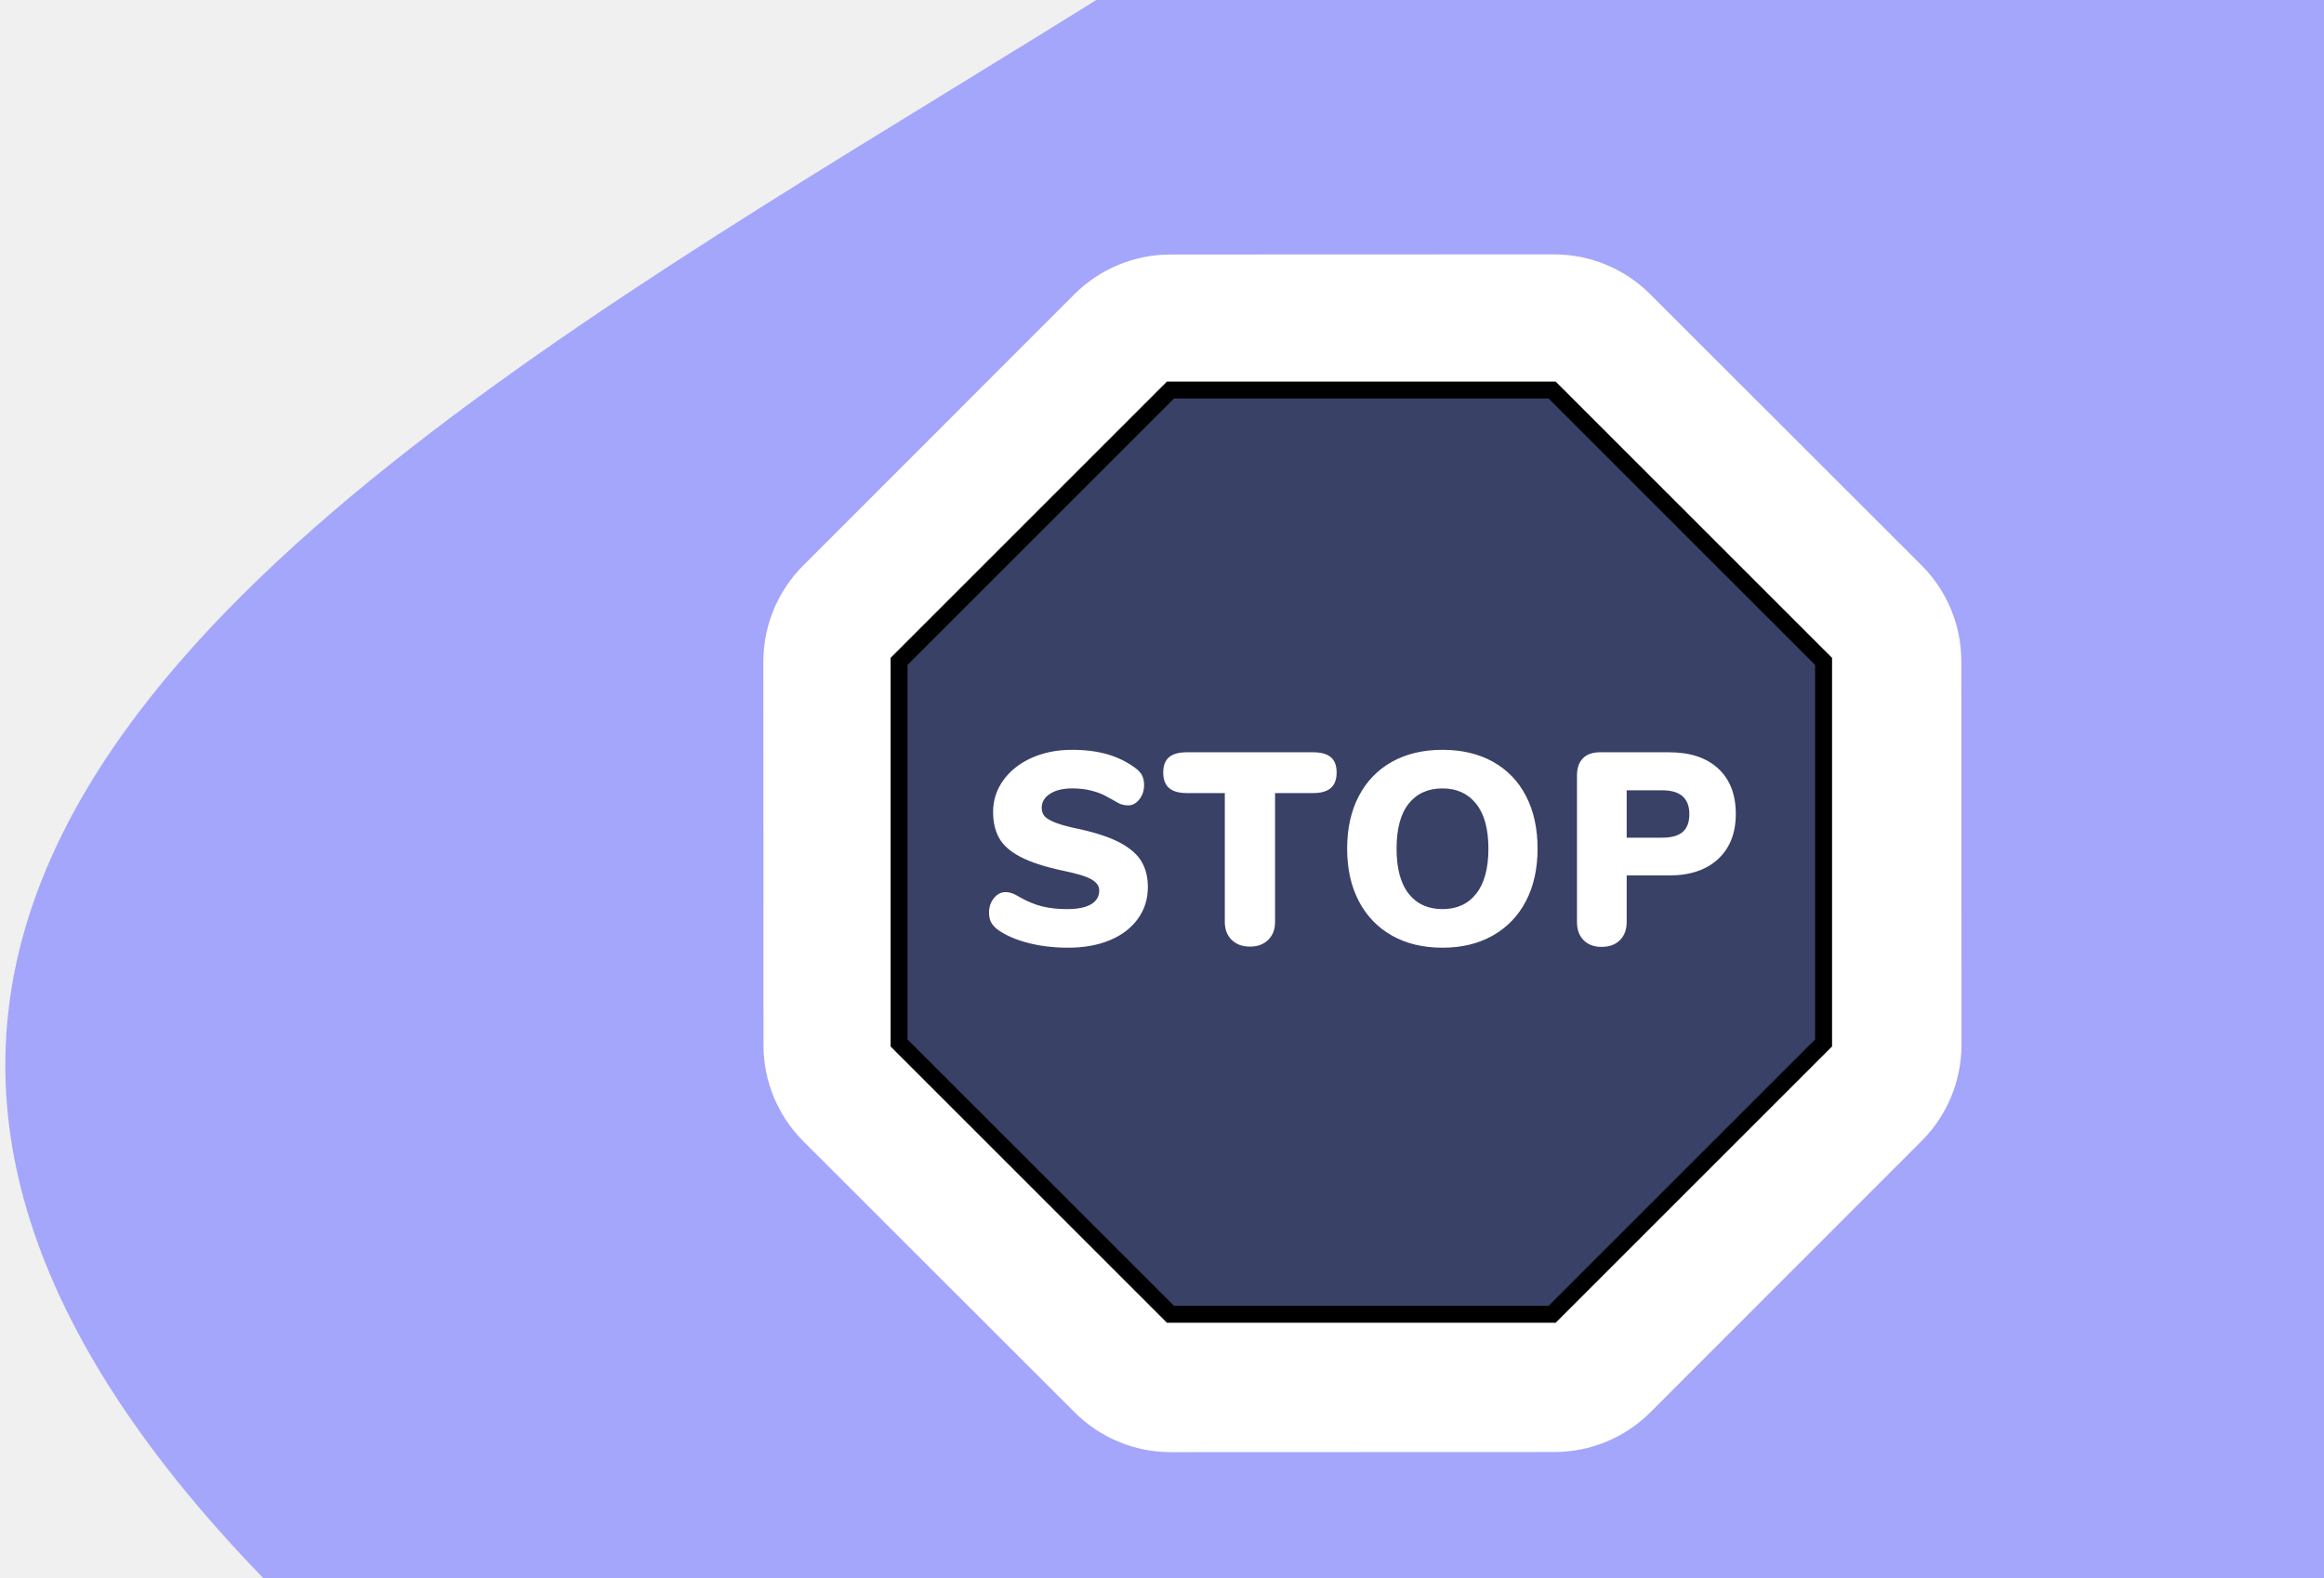
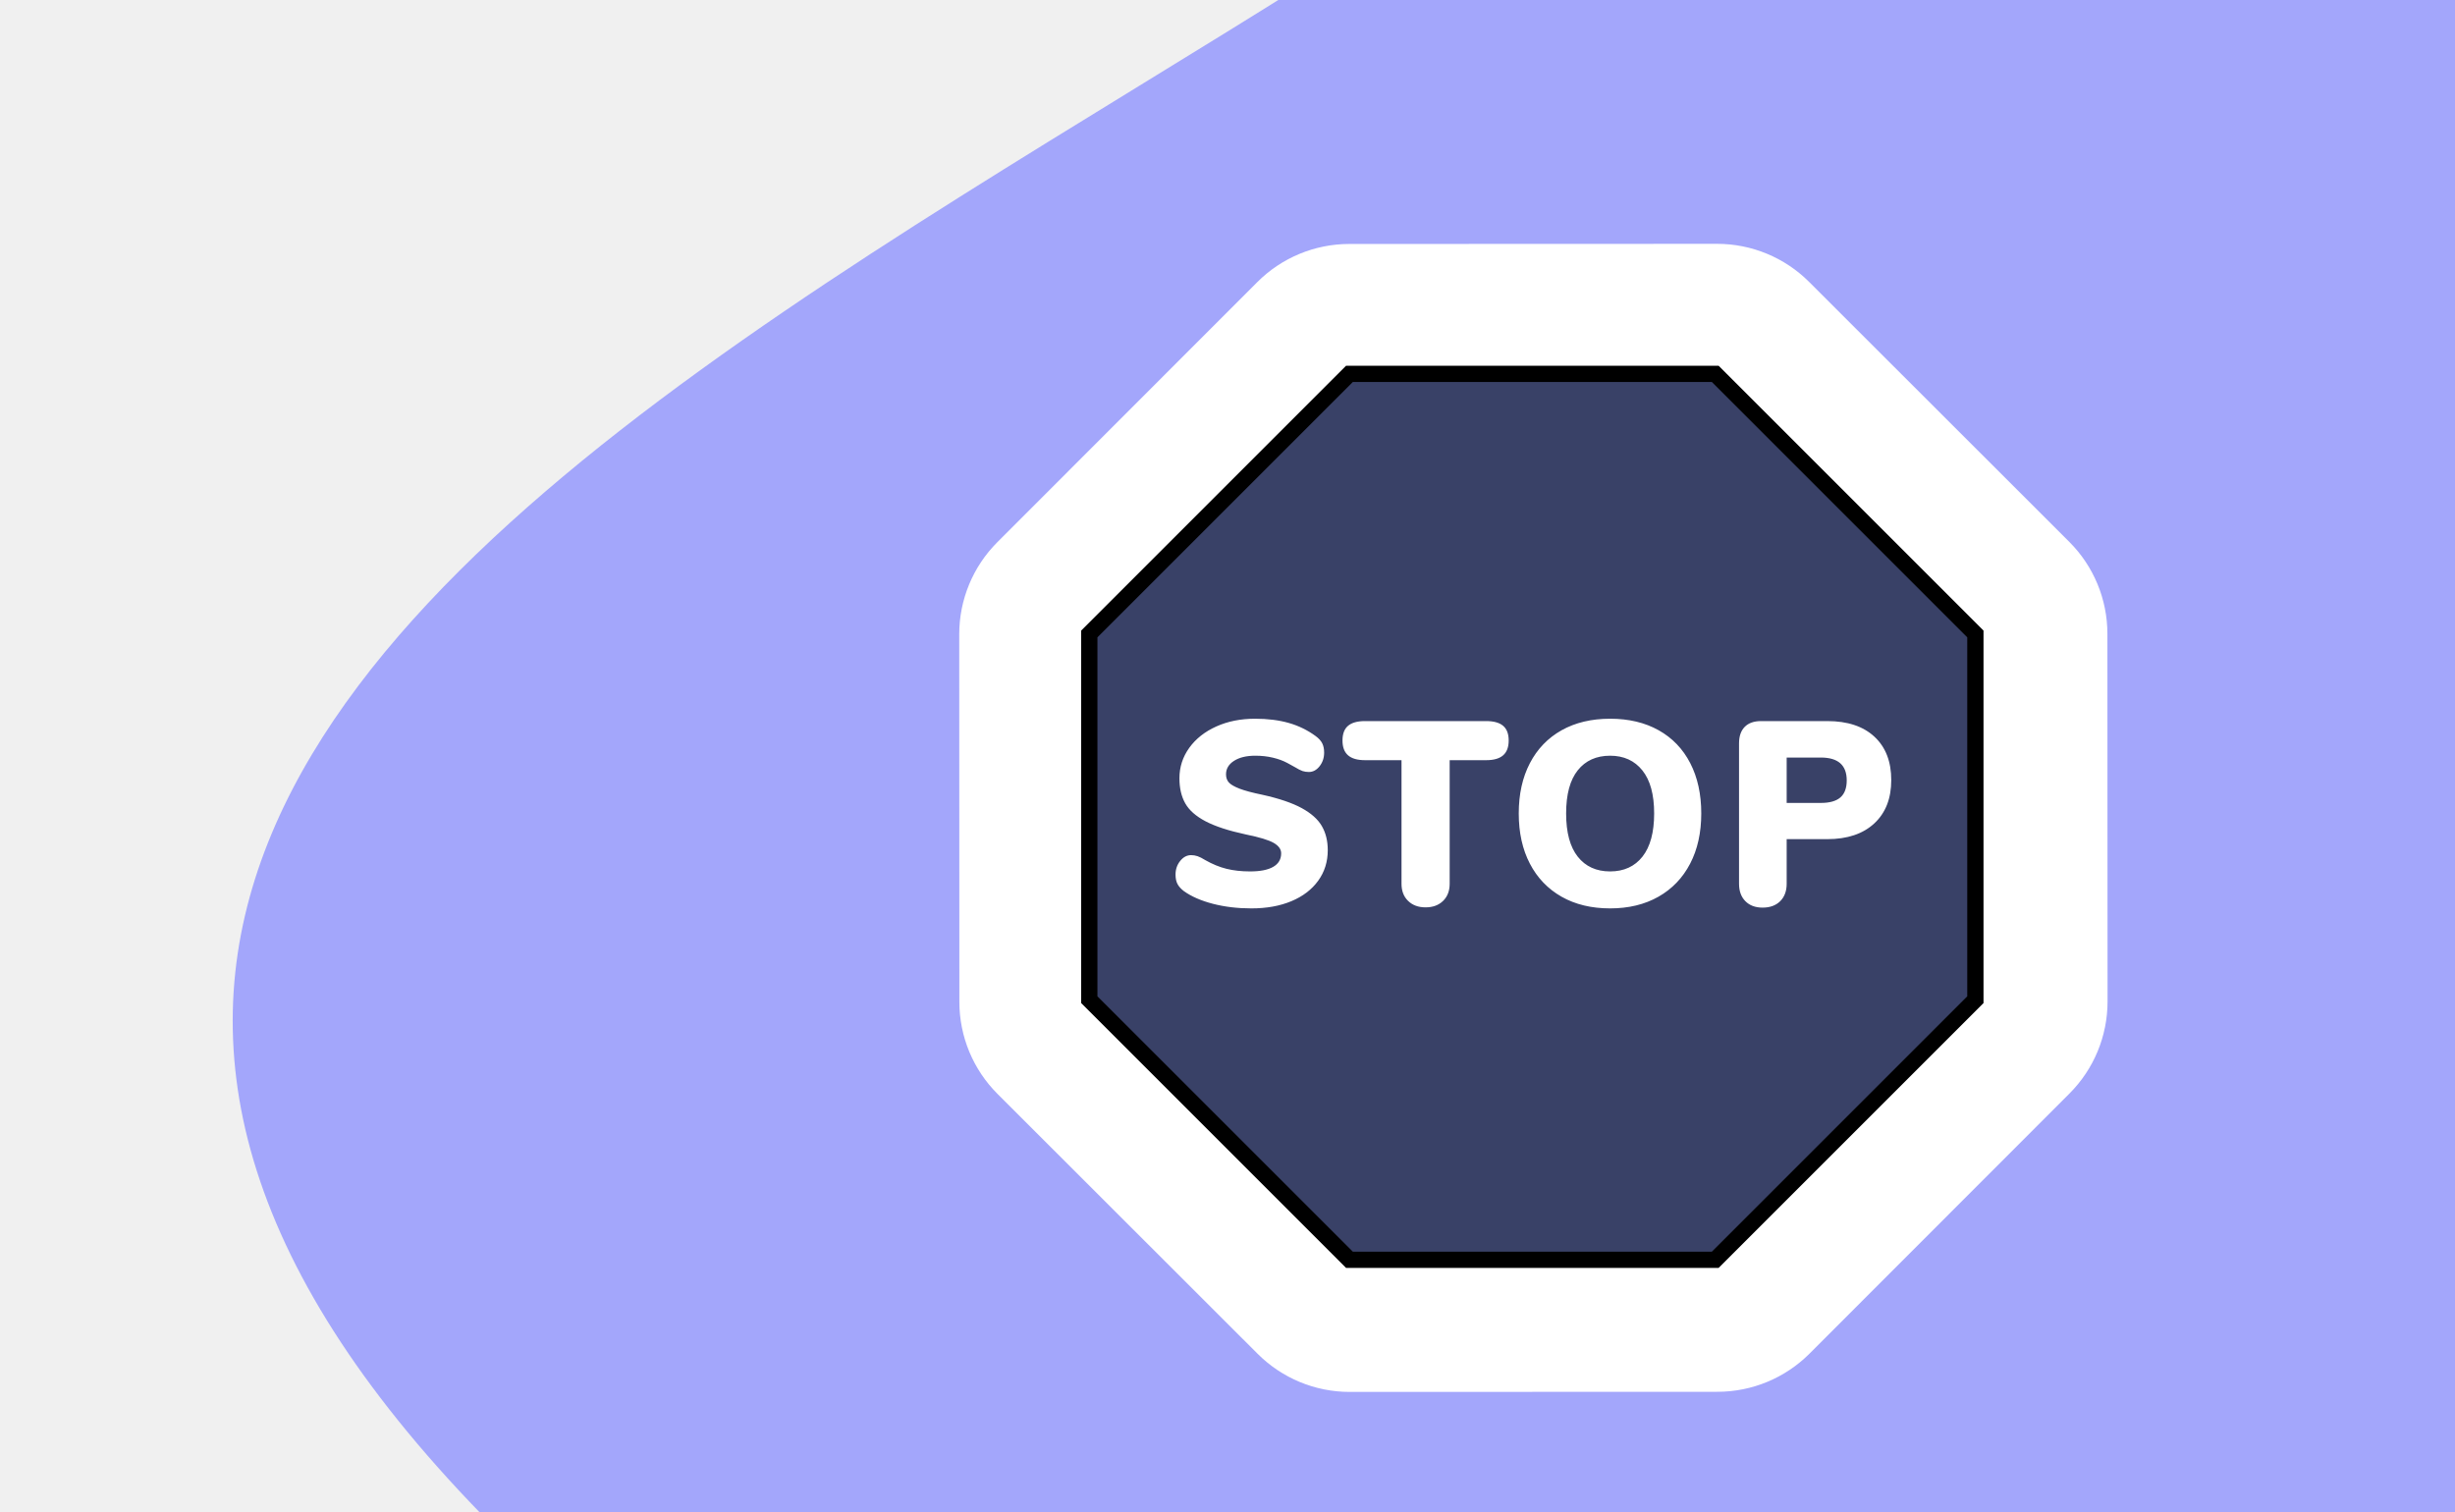
- <svg xmlns="http://www.w3.org/2000/svg" width="137" height="93" viewBox="0 0 137 93" fill="none">
-   <path d="M55.009 122.305C-68.95 49.361 51.211 17.409 89.509 -17.801C127.808 -53.011 135.043 -34.864 172.242 5.598C209.441 46.06 182.086 40.812 143.788 76.022C125.238 119.858 141.801 190.451 55.009 122.305Z" fill="#A3A6FB" />
-   <path d="M91.638 81.621C92.699 81.62 93.716 81.198 94.466 80.448L110.458 64.444C111.208 63.694 111.629 62.676 111.629 61.615L111.62 38.991C111.62 37.93 111.198 36.913 110.448 36.163L94.444 20.171C93.694 19.421 92.676 19 91.615 19L68.991 19.008C67.93 19.009 66.913 19.43 66.163 20.181L50.17 36.184C49.421 36.935 49 37.952 49 39.013L49.008 61.638C49.008 62.699 49.43 63.716 50.181 64.466L66.184 80.458C66.935 81.208 67.952 81.629 69.013 81.629L91.638 81.621Z" fill="#394167" stroke="white" stroke-width="8" stroke-linejoin="round" />
-   <path fill-rule="evenodd" clip-rule="evenodd" d="M79.519 23.004L68.992 23.008L53 39.012L53.008 61.636L69.012 77.628L79.519 77.625V23.004Z" fill="#394167" />
-   <path fill-rule="evenodd" clip-rule="evenodd" d="M85.035 55.883C86.171 55.883 87.161 55.644 88.005 55.165C88.849 54.686 89.499 54.008 89.956 53.132C90.412 52.255 90.64 51.224 90.64 50.041C90.64 48.858 90.415 47.827 89.963 46.95C89.512 46.074 88.865 45.398 88.021 44.925C87.177 44.452 86.182 44.215 85.035 44.215C83.889 44.215 82.894 44.452 82.049 44.925C81.206 45.398 80.555 46.074 80.099 46.95C79.642 47.827 79.414 48.858 79.414 50.041C79.414 51.224 79.642 52.255 80.099 53.132C80.555 54.008 81.206 54.686 82.049 55.165C82.894 55.644 83.889 55.883 85.035 55.883ZM65.43 55.439C64.724 55.735 63.904 55.883 62.97 55.883C62.12 55.883 61.332 55.789 60.605 55.601C59.878 55.413 59.281 55.152 58.814 54.818C58.633 54.678 58.503 54.533 58.423 54.382C58.344 54.232 58.304 54.038 58.304 53.801C58.304 53.479 58.4 53.199 58.591 52.962C58.782 52.725 59.005 52.607 59.26 52.607C59.398 52.607 59.53 52.629 59.658 52.672C59.785 52.715 59.944 52.795 60.135 52.914C60.571 53.161 61.003 53.339 61.433 53.446C61.863 53.554 62.349 53.608 62.89 53.608C63.516 53.608 63.991 53.514 64.315 53.325C64.639 53.137 64.801 52.86 64.801 52.494C64.801 52.247 64.65 52.034 64.347 51.857C64.044 51.679 63.468 51.504 62.619 51.332C61.568 51.106 60.746 50.837 60.151 50.525C59.557 50.213 59.14 49.845 58.901 49.42C58.662 48.995 58.543 48.481 58.543 47.878C58.543 47.19 58.745 46.566 59.148 46.006C59.551 45.447 60.106 45.008 60.812 44.691C61.518 44.374 62.311 44.215 63.193 44.215C63.968 44.215 64.657 44.301 65.263 44.473C65.868 44.645 66.42 44.914 66.919 45.28C67.11 45.42 67.245 45.568 67.325 45.724C67.404 45.88 67.444 46.071 67.444 46.297C67.444 46.62 67.351 46.899 67.165 47.136C66.98 47.373 66.759 47.491 66.505 47.491C66.367 47.491 66.239 47.472 66.122 47.435C66.006 47.397 65.841 47.314 65.629 47.184C65.576 47.152 65.424 47.069 65.175 46.934C64.925 46.8 64.634 46.692 64.299 46.612C63.965 46.531 63.601 46.49 63.209 46.49C62.667 46.49 62.232 46.595 61.903 46.805C61.574 47.015 61.409 47.292 61.409 47.636C61.409 47.841 61.468 48.008 61.584 48.137C61.701 48.266 61.919 48.392 62.237 48.516C62.556 48.64 63.028 48.766 63.654 48.895C64.673 49.121 65.475 49.393 66.059 49.71C66.643 50.028 67.057 50.396 67.301 50.816C67.545 51.235 67.667 51.73 67.667 52.3C67.667 53.011 67.471 53.637 67.078 54.181C66.685 54.724 66.136 55.144 65.43 55.439ZM74.759 55.423C74.488 55.687 74.13 55.819 73.684 55.819C73.238 55.819 72.88 55.687 72.609 55.423C72.338 55.16 72.203 54.807 72.203 54.366V46.765H69.958C69.491 46.765 69.143 46.665 68.915 46.466C68.687 46.267 68.573 45.963 68.573 45.554C68.573 45.146 68.687 44.844 68.915 44.651C69.143 44.457 69.491 44.36 69.958 44.36H77.41C77.877 44.36 78.225 44.457 78.453 44.651C78.681 44.844 78.795 45.146 78.795 45.554C78.795 45.963 78.681 46.267 78.453 46.466C78.225 46.665 77.877 46.765 77.41 46.765H75.165V54.366C75.165 54.807 75.029 55.16 74.759 55.423ZM83.045 52.704C83.522 53.306 84.186 53.608 85.035 53.608C85.884 53.608 86.548 53.304 87.025 52.696C87.503 52.088 87.742 51.203 87.742 50.041C87.742 48.879 87.501 47.997 87.017 47.394C86.534 46.792 85.874 46.49 85.035 46.49C84.186 46.49 83.522 46.789 83.045 47.386C82.567 47.983 82.328 48.868 82.328 50.041C82.328 51.214 82.567 52.101 83.045 52.704ZM94.412 55.835C94.868 55.835 95.229 55.703 95.495 55.439C95.76 55.176 95.893 54.818 95.893 54.366V51.623H98.393C99.624 51.623 100.587 51.3 101.283 50.654C101.978 50.009 102.326 49.121 102.326 47.991C102.326 46.851 101.981 45.961 101.291 45.321C100.601 44.68 99.635 44.36 98.393 44.36H94.316C93.881 44.36 93.547 44.479 93.313 44.715C93.079 44.952 92.963 45.291 92.963 45.732V54.366C92.963 54.818 93.093 55.176 93.353 55.439C93.613 55.703 93.966 55.835 94.412 55.835ZM95.893 49.395H97.995C98.536 49.395 98.937 49.282 99.197 49.057C99.457 48.831 99.587 48.481 99.587 48.008C99.587 47.072 99.056 46.603 97.995 46.603H95.893V49.395Z" fill="white" />
-   <path d="M69 23L53 39V61.5L69 77.5H91.5L107.5 61.5V39L91.5 23H69Z" stroke="black" />
+ <svg xmlns="http://www.w3.org/2000/svg" width="151" height="93" viewBox="0 0 151 93" fill="none">
+   <path d="M69.009 122.305C-54.95 49.361 65.211 17.409 103.509 -17.801C141.808 -53.011 149.043 -34.864 186.242 5.598C223.441 46.06 196.086 40.812 157.788 76.022C139.238 119.858 155.801 190.451 69.009 122.305Z" fill="#A3A6FB" />
+   <path d="M105.638 81.621C106.699 81.62 107.716 81.198 108.466 80.448L124.458 64.444C125.208 63.694 125.629 62.676 125.629 61.615L125.62 38.991C125.62 37.93 125.198 36.913 124.448 36.163L108.444 20.171C107.694 19.421 106.676 19 105.615 19L82.991 19.008C81.93 19.009 80.913 19.43 80.163 20.181L64.171 36.184C63.421 36.935 63 37.952 63 39.013L63.008 61.638C63.008 62.699 63.43 63.716 64.181 64.466L80.184 80.458C80.935 81.208 81.952 81.629 83.013 81.629L105.638 81.621Z" fill="#394167" stroke="white" stroke-width="8" stroke-linejoin="round" />
+   <path fill-rule="evenodd" clip-rule="evenodd" d="M93.519 23.004L82.992 23.008L67 39.012L67.008 61.636L83.012 77.628L93.519 77.625V23.004Z" fill="#394167" />
+   <path fill-rule="evenodd" clip-rule="evenodd" d="M99.035 55.883C100.171 55.883 101.161 55.644 102.005 55.165C102.849 54.686 103.499 54.008 103.955 53.132C104.412 52.255 104.64 51.224 104.64 50.041C104.64 48.858 104.415 47.827 103.963 46.95C103.512 46.074 102.865 45.398 102.021 44.925C101.177 44.452 100.182 44.215 99.035 44.215C97.889 44.215 96.894 44.452 96.049 44.925C95.206 45.398 94.555 46.074 94.099 46.95C93.642 47.827 93.414 48.858 93.414 50.041C93.414 51.224 93.642 52.255 94.099 53.132C94.555 54.008 95.206 54.686 96.049 55.165C96.894 55.644 97.889 55.883 99.035 55.883ZM79.43 55.439C78.724 55.735 77.904 55.883 76.97 55.883C76.12 55.883 75.332 55.789 74.605 55.601C73.878 55.413 73.281 55.152 72.814 54.818C72.633 54.678 72.503 54.533 72.424 54.382C72.344 54.232 72.304 54.038 72.304 53.801C72.304 53.479 72.4 53.199 72.591 52.962C72.782 52.725 73.005 52.607 73.26 52.607C73.397 52.607 73.53 52.629 73.658 52.672C73.785 52.715 73.944 52.795 74.135 52.914C74.57 53.161 75.003 53.339 75.433 53.446C75.863 53.554 76.349 53.608 76.89 53.608C77.516 53.608 77.991 53.514 78.315 53.325C78.639 53.137 78.801 52.86 78.801 52.494C78.801 52.247 78.65 52.034 78.347 51.857C78.044 51.679 77.469 51.504 76.619 51.332C75.568 51.106 74.746 50.837 74.151 50.525C73.557 50.213 73.14 49.845 72.901 49.42C72.662 48.995 72.543 48.481 72.543 47.878C72.543 47.19 72.745 46.566 73.148 46.006C73.551 45.447 74.106 45.008 74.812 44.691C75.518 44.374 76.311 44.215 77.192 44.215C77.968 44.215 78.657 44.301 79.263 44.473C79.868 44.645 80.42 44.914 80.919 45.28C81.11 45.42 81.245 45.568 81.325 45.724C81.404 45.88 81.444 46.071 81.444 46.297C81.444 46.62 81.351 46.899 81.165 47.136C80.98 47.373 80.759 47.491 80.505 47.491C80.367 47.491 80.239 47.472 80.122 47.435C80.006 47.397 79.841 47.314 79.629 47.184C79.576 47.152 79.424 47.069 79.175 46.934C78.925 46.8 78.634 46.692 78.299 46.612C77.965 46.531 77.601 46.49 77.209 46.49C76.667 46.49 76.232 46.595 75.903 46.805C75.574 47.015 75.409 47.292 75.409 47.636C75.409 47.841 75.468 48.008 75.584 48.137C75.701 48.266 75.919 48.392 76.237 48.516C76.556 48.64 77.028 48.766 77.654 48.895C78.673 49.121 79.475 49.393 80.059 49.71C80.643 50.028 81.057 50.396 81.301 50.816C81.545 51.235 81.667 51.73 81.667 52.3C81.667 53.011 81.471 53.637 81.078 54.181C80.685 54.724 80.136 55.144 79.43 55.439ZM88.759 55.423C88.488 55.687 88.13 55.819 87.684 55.819C87.238 55.819 86.88 55.687 86.609 55.423C86.338 55.16 86.203 54.807 86.203 54.366V46.765H83.958C83.491 46.765 83.143 46.665 82.915 46.466C82.687 46.267 82.573 45.963 82.573 45.554C82.573 45.146 82.687 44.844 82.915 44.651C83.143 44.457 83.491 44.36 83.958 44.36H91.41C91.877 44.36 92.225 44.457 92.453 44.651C92.681 44.844 92.795 45.146 92.795 45.554C92.795 45.963 92.681 46.267 92.453 46.466C92.225 46.665 91.877 46.765 91.41 46.765H89.165V54.366C89.165 54.807 89.029 55.16 88.759 55.423ZM97.045 52.704C97.522 53.306 98.186 53.608 99.035 53.608C99.884 53.608 100.548 53.304 101.026 52.696C101.503 52.088 101.742 51.203 101.742 50.041C101.742 48.879 101.501 47.997 101.018 47.394C100.535 46.792 99.874 46.49 99.035 46.49C98.186 46.49 97.522 46.789 97.045 47.386C96.567 47.983 96.328 48.868 96.328 50.041C96.328 51.214 96.567 52.101 97.045 52.704ZM108.412 55.835C108.868 55.835 109.229 55.703 109.495 55.439C109.76 55.176 109.893 54.818 109.893 54.366V51.623H112.393C113.624 51.623 114.587 51.3 115.283 50.654C115.978 50.009 116.326 49.121 116.326 47.991C116.326 46.851 115.981 45.961 115.291 45.321C114.601 44.68 113.635 44.36 112.393 44.36H108.316C107.881 44.36 107.547 44.479 107.313 44.715C107.08 44.952 106.963 45.291 106.963 45.732V54.366C106.963 54.818 107.093 55.176 107.353 55.439C107.613 55.703 107.966 55.835 108.412 55.835ZM109.893 49.395H111.995C112.536 49.395 112.937 49.282 113.197 49.057C113.457 48.831 113.587 48.481 113.587 48.008C113.587 47.072 113.056 46.603 111.995 46.603H109.893V49.395Z" fill="white" />
+   <path d="M83 23L67 39V61.5L83 77.5H105.5L121.5 61.5V39L105.5 23H83Z" stroke="black" />
</svg>
